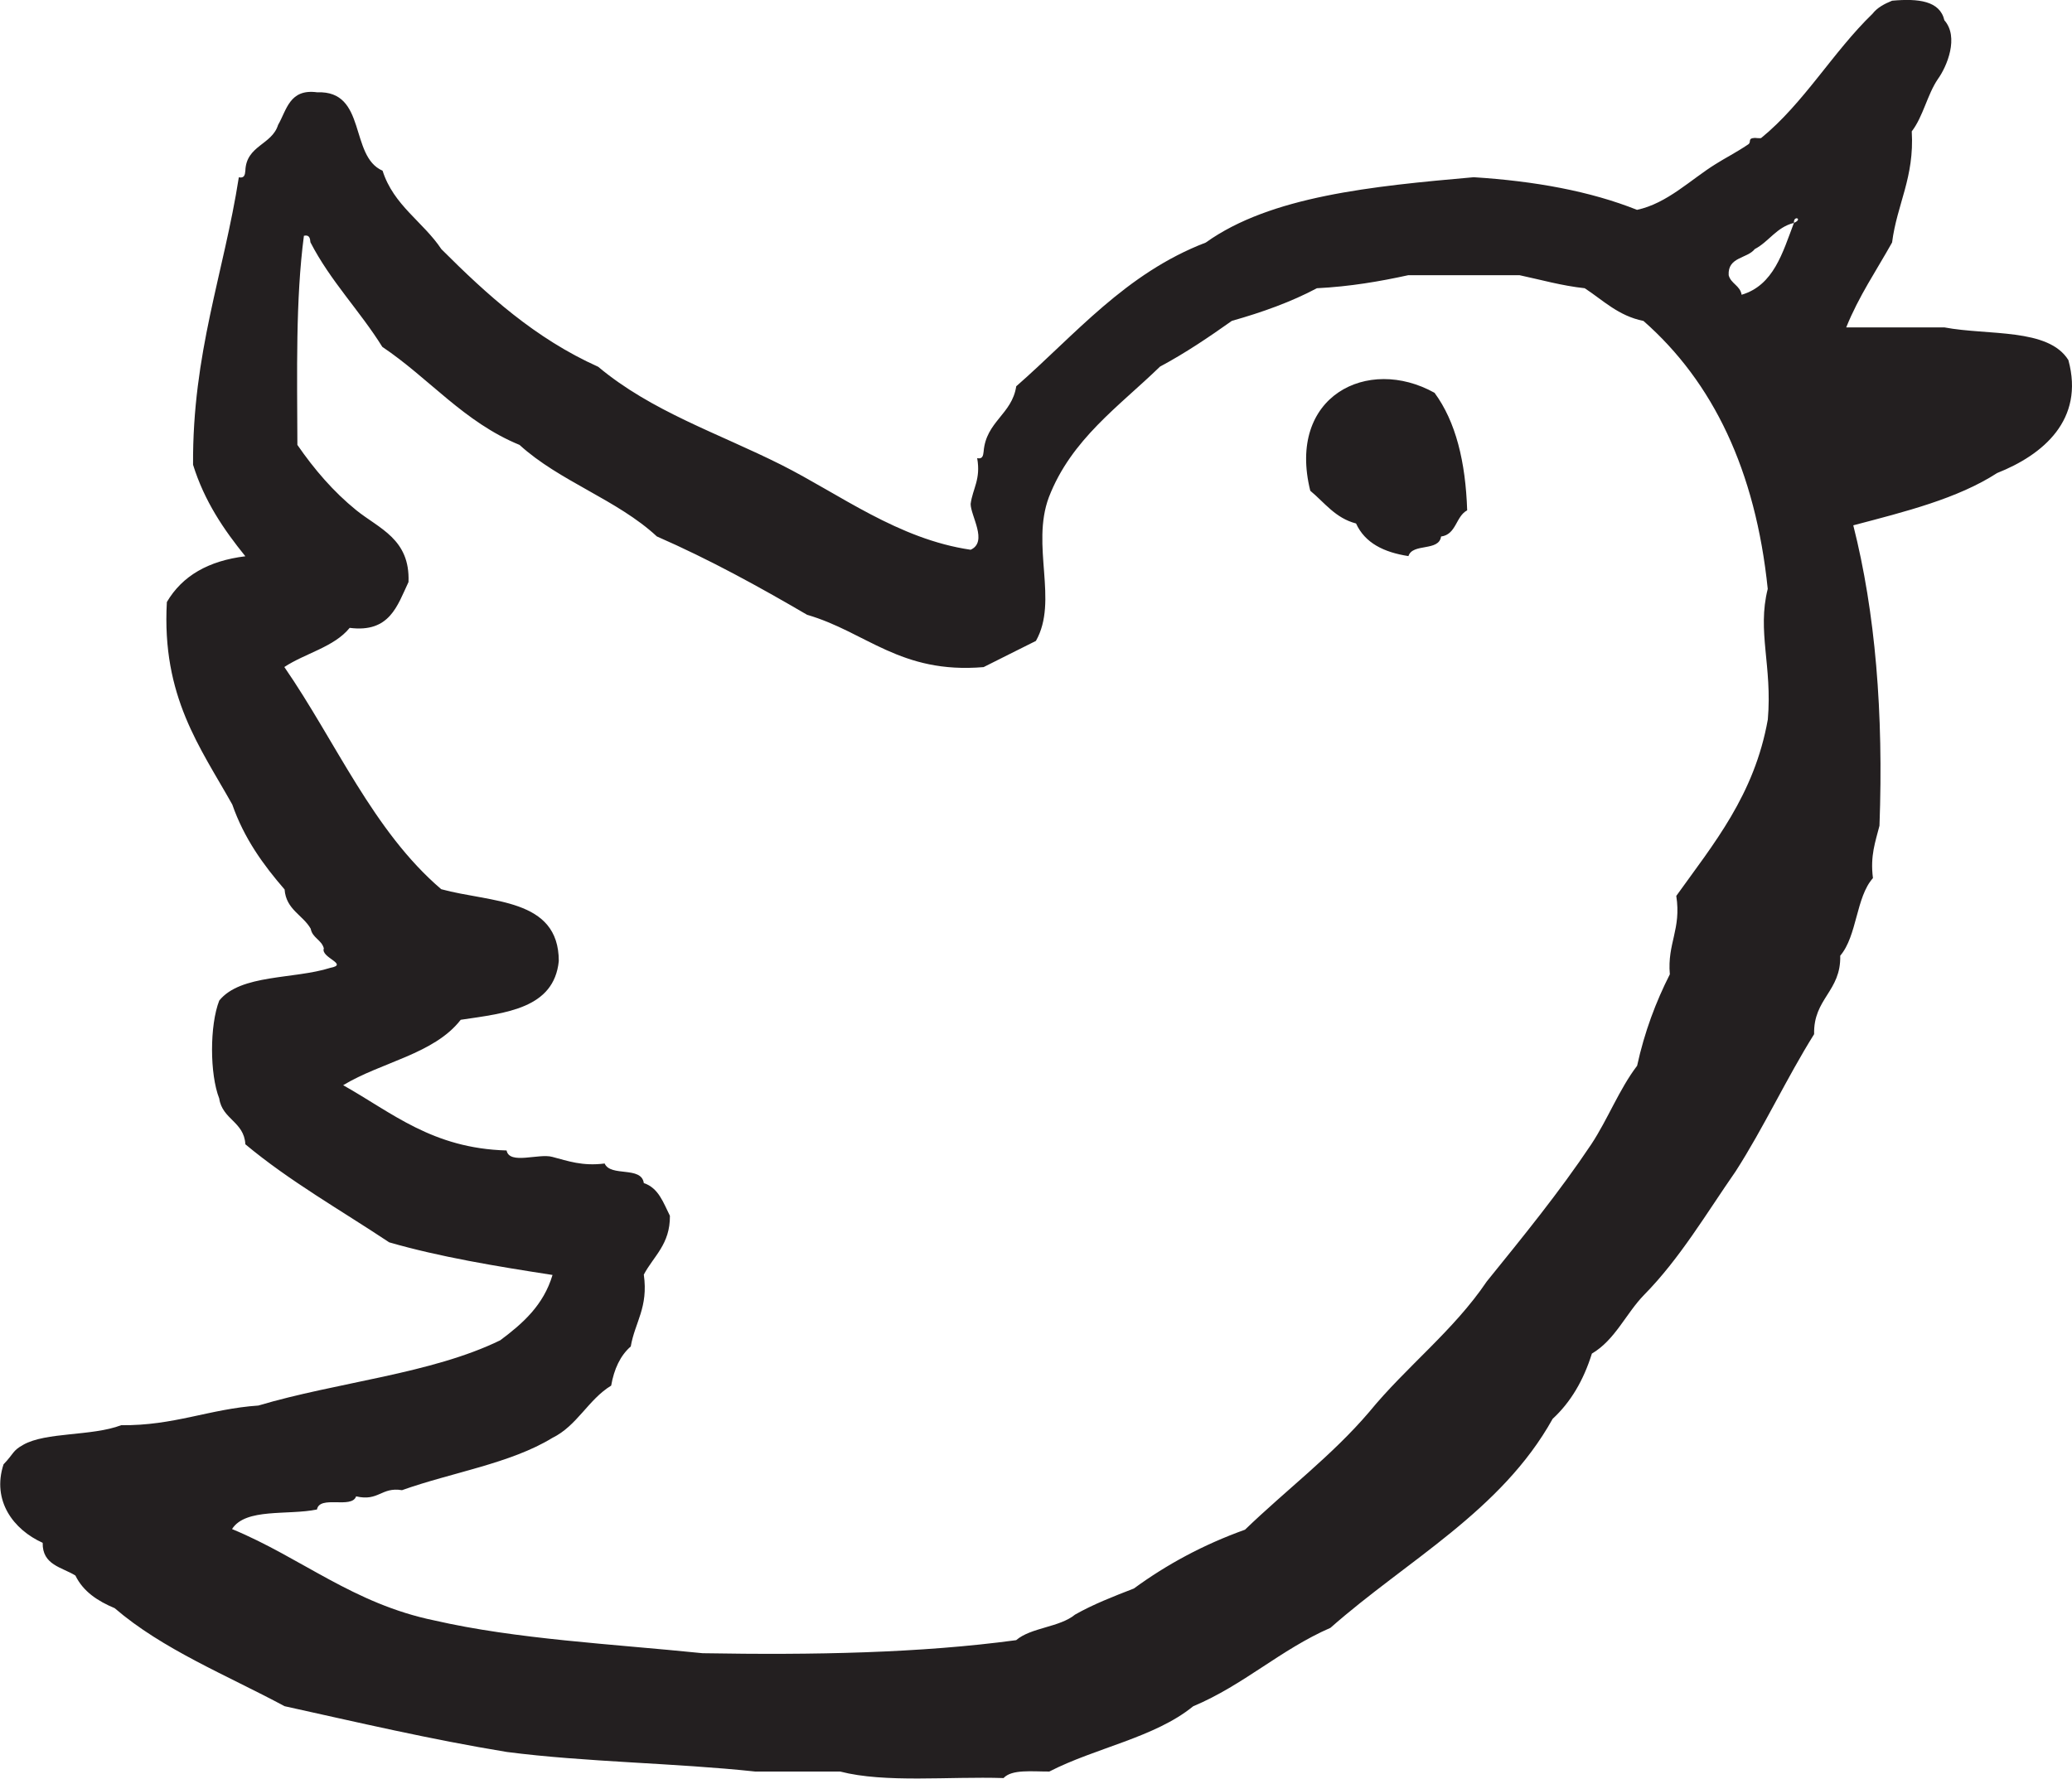
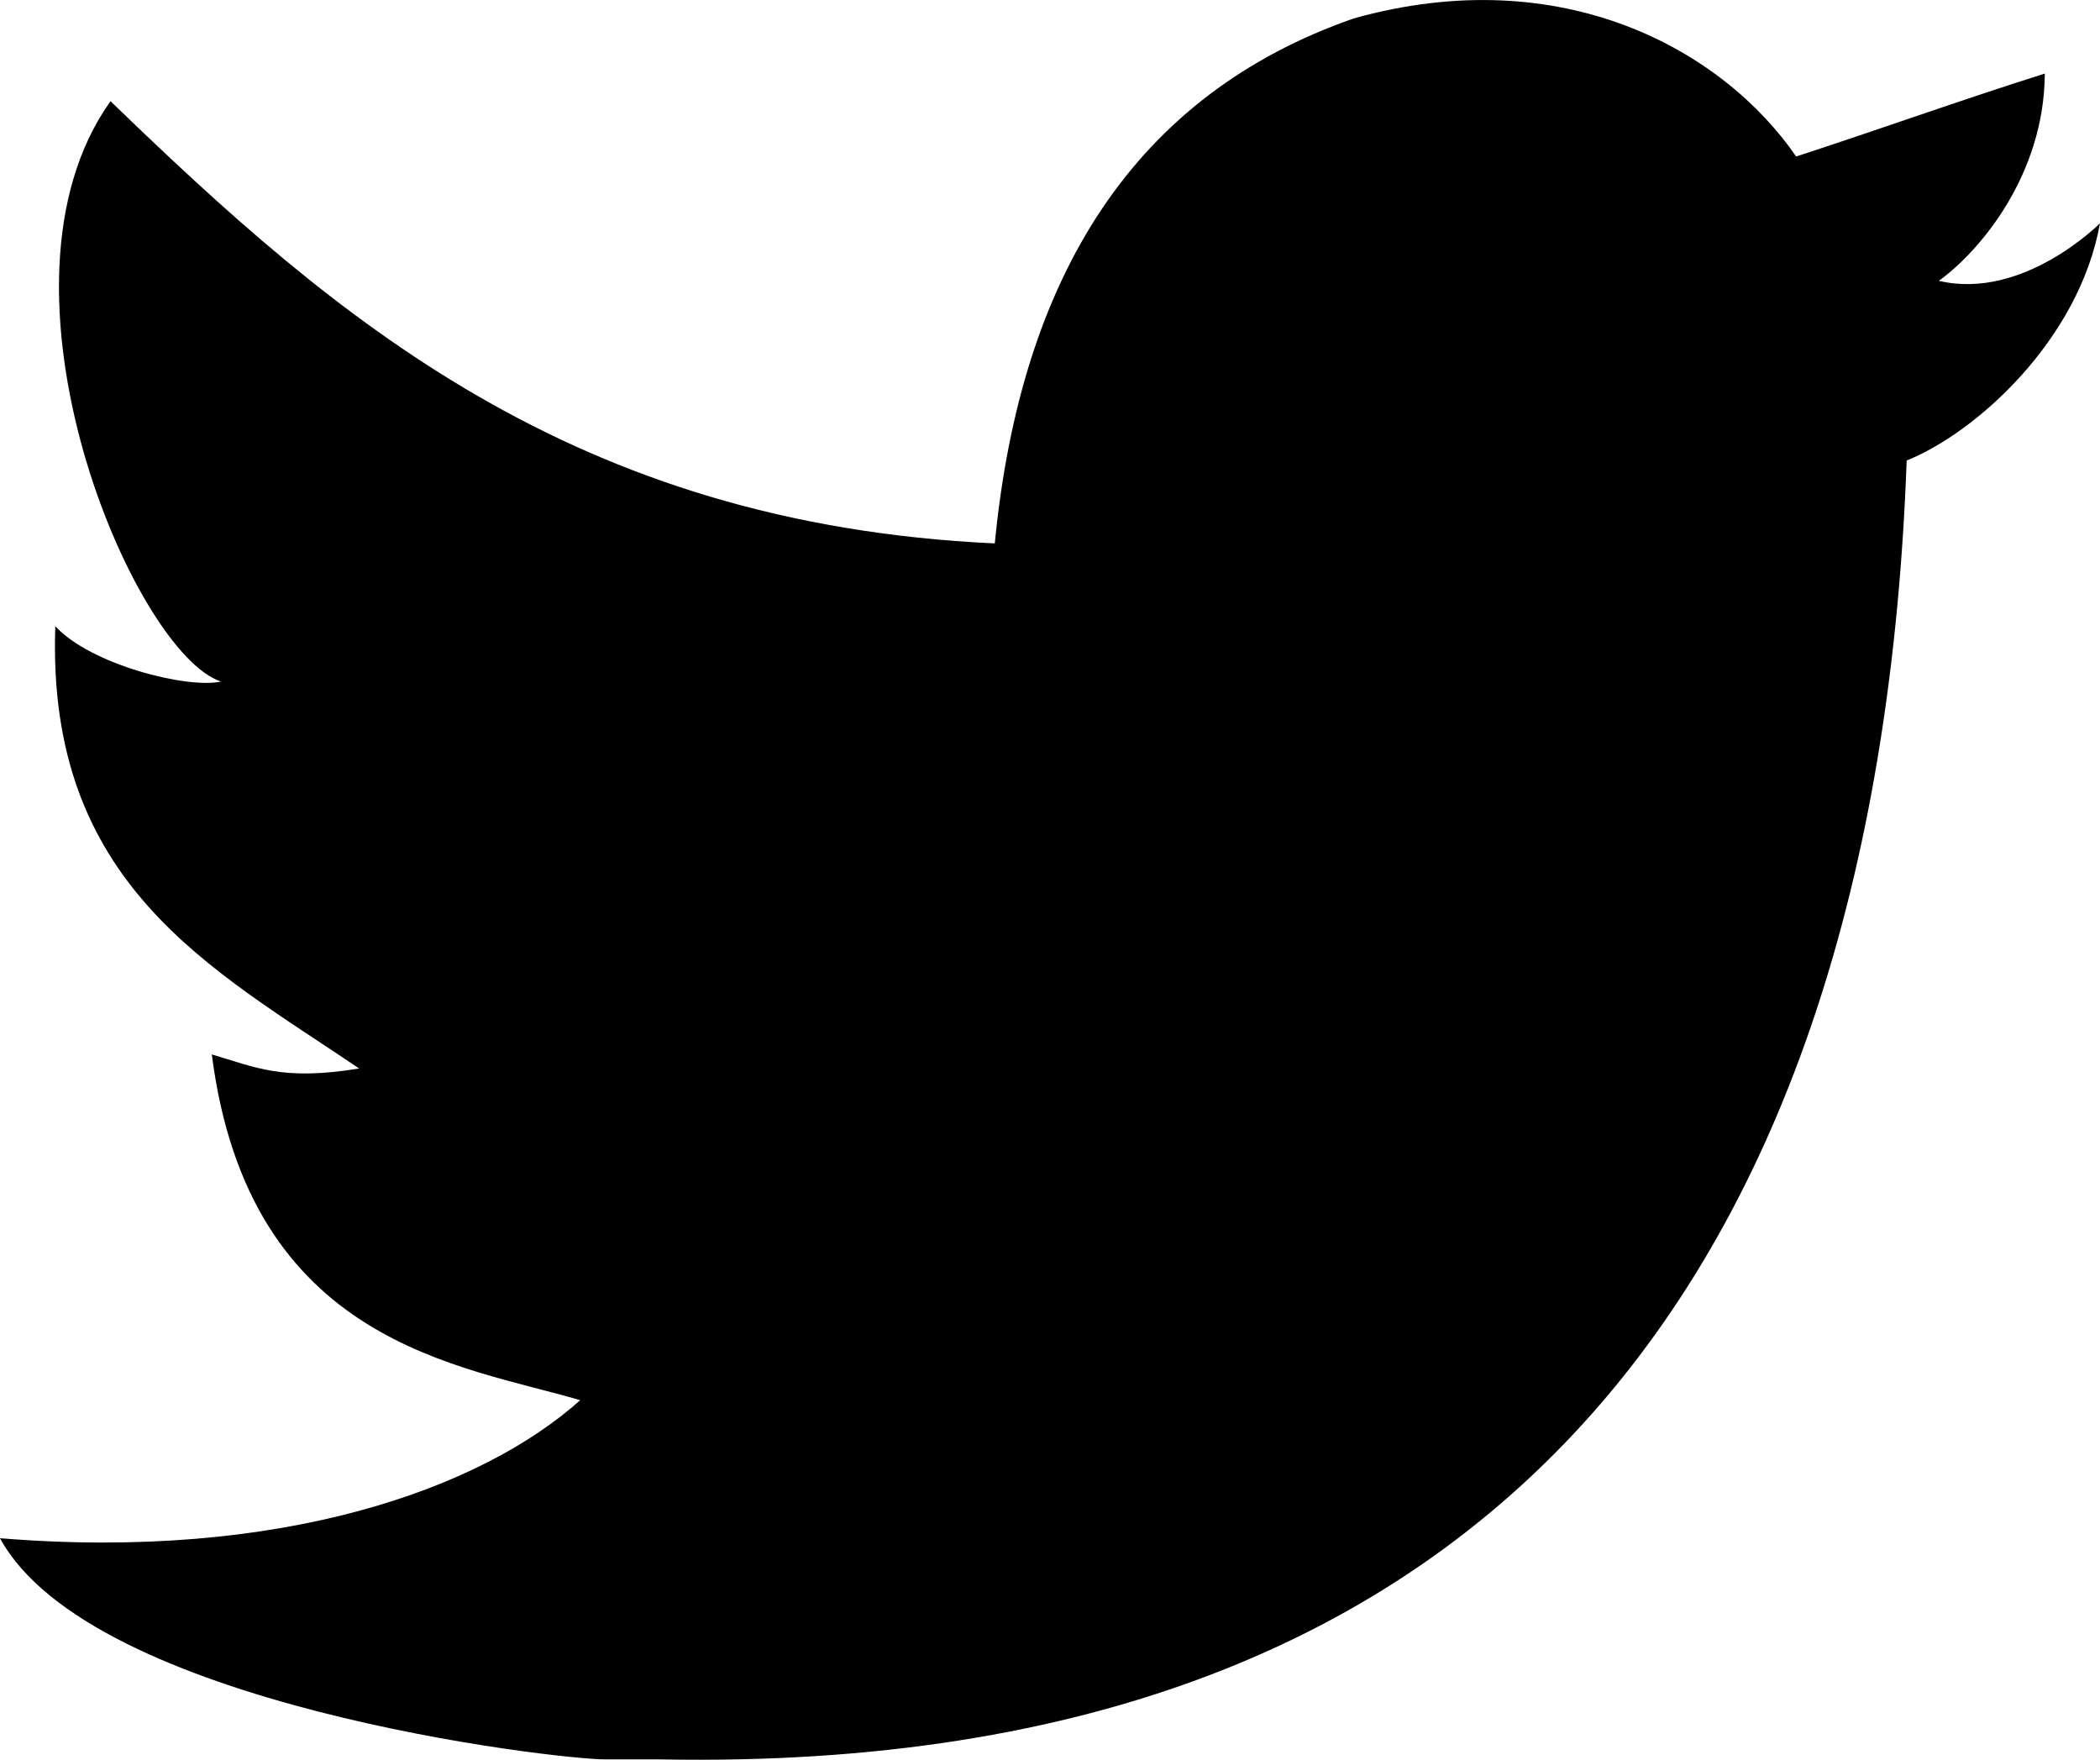
- <svg xmlns="http://www.w3.org/2000/svg" version="1.1" id="Layer_1" x="0px" y="0px" width="23.494px" height="20.168px" viewBox="52.253 53.771 23.494 20.168" enable-background="new 52.253 53.771 23.494 20.168" xml:space="preserve">
-   <g id="twitter">
+ <svg xmlns="http://www.w3.org/2000/svg" version="1.0" id="Layer_1" x="0px" y="0px" width="17.5px" height="14.663px" viewBox="0 0 17.5 14.663" enable-background="new 0 0 17.5 14.663" xml:space="preserve">
+   <g id="W6EeEF_1_">
    <g>
-       <path fill="#231F20" d="M75.706,57.855c-0.227-0.366-0.909-0.277-1.407-0.371h-1.112c0.142-0.353,0.343-0.646,0.52-0.963 c0.056-0.438,0.254-0.734,0.223-1.26c0.129-0.167,0.176-0.417,0.296-0.593c0.104-0.144,0.242-0.477,0.074-0.667 c-0.051-0.221-0.295-0.249-0.593-0.222c-0.088,0.036-0.169,0.079-0.222,0.148c-0.448,0.433-0.778,1.014-1.261,1.408 c-0.009,0.008-0.062,0-0.074,0c-0.087,0.005-0.033,0.046-0.075,0.074c-0.146,0.098-0.257,0.152-0.369,0.223 c-0.284,0.176-0.547,0.445-0.891,0.519c-0.529-0.211-1.156-0.326-1.852-0.37c-1.157,0.102-2.303,0.215-3.038,0.741 c-0.911,0.35-1.477,1.042-2.149,1.63c-0.049,0.32-0.342,0.398-0.37,0.741c-0.005,0.045-0.012,0.088-0.073,0.074 c0.043,0.241-0.051,0.345-0.074,0.519c-0.001,0.133,0.199,0.431,0,0.52c-0.822-0.12-1.485-0.63-2.149-0.964 c-0.718-0.36-1.468-0.604-2.074-1.111c-0.716-0.322-1.26-0.816-1.778-1.334c-0.208-0.312-0.542-0.496-0.667-0.89 c-0.379-0.164-0.175-0.912-0.741-0.889c-0.315-0.043-0.345,0.199-0.444,0.37c-0.07,0.227-0.361,0.232-0.371,0.519 c-0.004,0.046-0.011,0.088-0.074,0.075c-0.17,1.089-0.527,1.992-0.519,3.26c0.129,0.415,0.35,0.738,0.593,1.038 c-0.418,0.051-0.716,0.222-0.89,0.519c-0.06,1.073,0.378,1.647,0.742,2.297c0.134,0.384,0.352,0.685,0.593,0.963 c0.017,0.229,0.206,0.288,0.296,0.445c0.019,0.105,0.123,0.125,0.149,0.223c-0.04,0.105,0.289,0.18,0.073,0.221 c-0.413,0.131-1.016,0.07-1.259,0.371c-0.109,0.279-0.109,0.833,0,1.111c0.034,0.237,0.282,0.262,0.296,0.519 c0.499,0.417,1.082,0.747,1.631,1.112c0.574,0.166,1.211,0.271,1.852,0.37c-0.102,0.343-0.338,0.551-0.593,0.741 c-0.78,0.381-1.849,0.474-2.742,0.74c-0.555,0.038-0.956,0.23-1.556,0.223c-0.333,0.127-0.854,0.075-1.112,0.223 c-0.122,0.068-0.102,0.096-0.222,0.221c-0.134,0.412,0.111,0.74,0.444,0.89c-0.005,0.253,0.219,0.276,0.371,0.371 c0.089,0.183,0.254,0.29,0.445,0.37c0.544,0.468,1.268,0.759,1.927,1.112c0.83,0.183,1.648,0.376,2.52,0.519 c0.896,0.116,1.901,0.124,2.816,0.222h0.963c0.511,0.132,1.23,0.054,1.853,0.074c0.095-0.102,0.322-0.073,0.519-0.074 c0.522-0.269,1.196-0.385,1.631-0.74c0.574-0.241,0.989-0.642,1.557-0.89c0.866-0.765,1.937-1.324,2.519-2.37 c0.205-0.189,0.351-0.438,0.445-0.74c0.265-0.156,0.385-0.454,0.593-0.667c0.404-0.41,0.706-0.924,1.037-1.40 c0.319-0.496,0.576-1.054,0.89-1.556c-0.01-0.405,0.306-0.484,0.296-0.89c0.193-0.226,0.177-0.662,0.371-0.88 c-0.033-0.255,0.029-0.415,0.074-0.594c0.047-1.281-0.047-2.422-0.297-3.407c0.588-0.155,1.181-0.302,1.631-0.593 C75.418,58.93,75.891,58.533,75.706,57.855z M72.298,61.931c-0.153,0.859-0.615,1.41-1.038,2.001 c0.059,0.379-0.104,0.538-0.073,0.889c-0.158,0.312-0.287,0.652-0.371,1.037c-0.203,0.267-0.332,0.606-0.519,0.89 c-0.366,0.548-0.777,1.051-1.186,1.557c-0.378,0.56-0.912,0.965-1.334,1.481c-0.42,0.493-0.942,0.885-1.407,1.334 c-0.474,0.17-0.89,0.396-1.26,0.667c-0.232,0.09-0.463,0.18-0.667,0.296c-0.177,0.146-0.499,0.145-0.668,0.29 c-1.086,0.147-2.3,0.17-3.555,0.148c-1.031-0.105-2.115-0.159-3.039-0.371c-0.922-0.189-1.511-0.712-2.297-1.037 c0.153-0.242,0.634-0.154,0.963-0.222c0.031-0.166,0.394-0.003,0.444-0.149c0.257,0.06,0.285-0.109,0.52-0.07 c0.563-0.201,1.23-0.302,1.705-0.593c0.282-0.138,0.406-0.434,0.667-0.593c0.033-0.189,0.104-0.341,0.222-0.444 c0.047-0.275,0.201-0.441,0.148-0.815c0.111-0.21,0.299-0.343,0.296-0.667c-0.074-0.147-0.128-0.316-0.296-0.371 c-0.026-0.196-0.377-0.067-0.444-0.222c-0.255,0.032-0.416-0.029-0.593-0.075c-0.154-0.043-0.487,0.092-0.519-0.073 c-0.842-0.023-1.3-0.43-1.853-0.74c0.431-0.262,1.032-0.353,1.333-0.742c0.516-0.076,1.058-0.129,1.112-0.666 c0-0.717-0.771-0.661-1.333-0.815c-0.773-0.66-1.194-1.672-1.779-2.52c0.238-0.157,0.564-0.226,0.741-0.444 c0.454,0.058,0.54-0.251,0.667-0.52c0.019-0.488-0.333-0.605-0.593-0.815c-0.259-0.21-0.475-0.462-0.667-0.74 c-0.003-0.818-0.021-1.652,0.074-2.372c0.063-0.014,0.07,0.029,0.074,0.074c0.227,0.441,0.559,0.775,0.815,1.186 c0.532,0.357,0.925,0.853,1.556,1.112c0.452,0.413,1.108,0.621,1.557,1.038c0.601,0.263,1.158,0.57,1.704,0.889 c0.669,0.194,1.056,0.673,2.001,0.593c0.198-0.098,0.394-0.199,0.593-0.297c0.258-0.456-0.059-1.079,0.147-1.63 c0.255-0.659,0.797-1.031,1.26-1.481c0.29-0.155,0.555-0.335,0.815-0.519c0.347-0.098,0.675-0.216,0.964-0.37 c0.376-0.019,0.713-0.077,1.037-0.148h1.26c0.244,0.052,0.475,0.119,0.74,0.148c0.209,0.137,0.38,0.313,0.666,0.371 c0.789,0.693,1.271,1.696,1.409,3.039C72.175,60.934,72.35,61.323,72.298,61.931z M72.594,56.299 c-0.129,0.34-0.23,0.707-0.593,0.815c-0.017-0.105-0.122-0.125-0.147-0.222c-0.012-0.209,0.209-0.186,0.296-0.296 C72.312,56.511,72.395,56.348,72.594,56.299C72.587,56.209,72.702,56.253,72.594,56.299z M67.11,59.337 c0.163,0.135,0.284,0.31,0.519,0.371c0.101,0.221,0.314,0.327,0.594,0.37c0.047-0.15,0.346-0.049,0.37-0.222 c0.174-0.023,0.166-0.229,0.296-0.297c-0.018-0.55-0.129-1.006-0.37-1.333C67.761,57.803,66.843,58.265,67.11,59.337z" />
+       <path fill-rule="evenodd" clip-rule="evenodd" d="M11.283,0.153c1.736-0.485,3.074,0.263,3.685,1.151 c0.694-0.226,1.372-0.47,2.072-0.691c-0.004,0.841-0.538,1.478-0.883,1.727C16.861,2.506,17.5,1.86,17.5,1.86 c-0.175,0.976-1.035,1.746-1.611,1.977C15.65,10.429,12.617,14.793,5.507,14.66c-0.538,0,0.077,0-0.46,0 c-0.422,0-4.29-0.45-5.047-1.843c2.341,0.192,4.011-0.412,4.835-1.15c-0.989-0.293-2.761-0.464-3.07-2.881 c0.362,0.105,0.583,0.223,1.228,0.117C1.757,8.067,0.385,7.366,0.461,5.218c0.294,0.32,1.1,0.523,1.381,0.461 c-0.725-0.235-2.03-3.281-0.921-4.836C2.794,2.654,4.769,4.364,8.29,4.528C8.506,2.288,9.461,0.787,11.283,0.153z" />
    </g>
  </g>
</svg>
